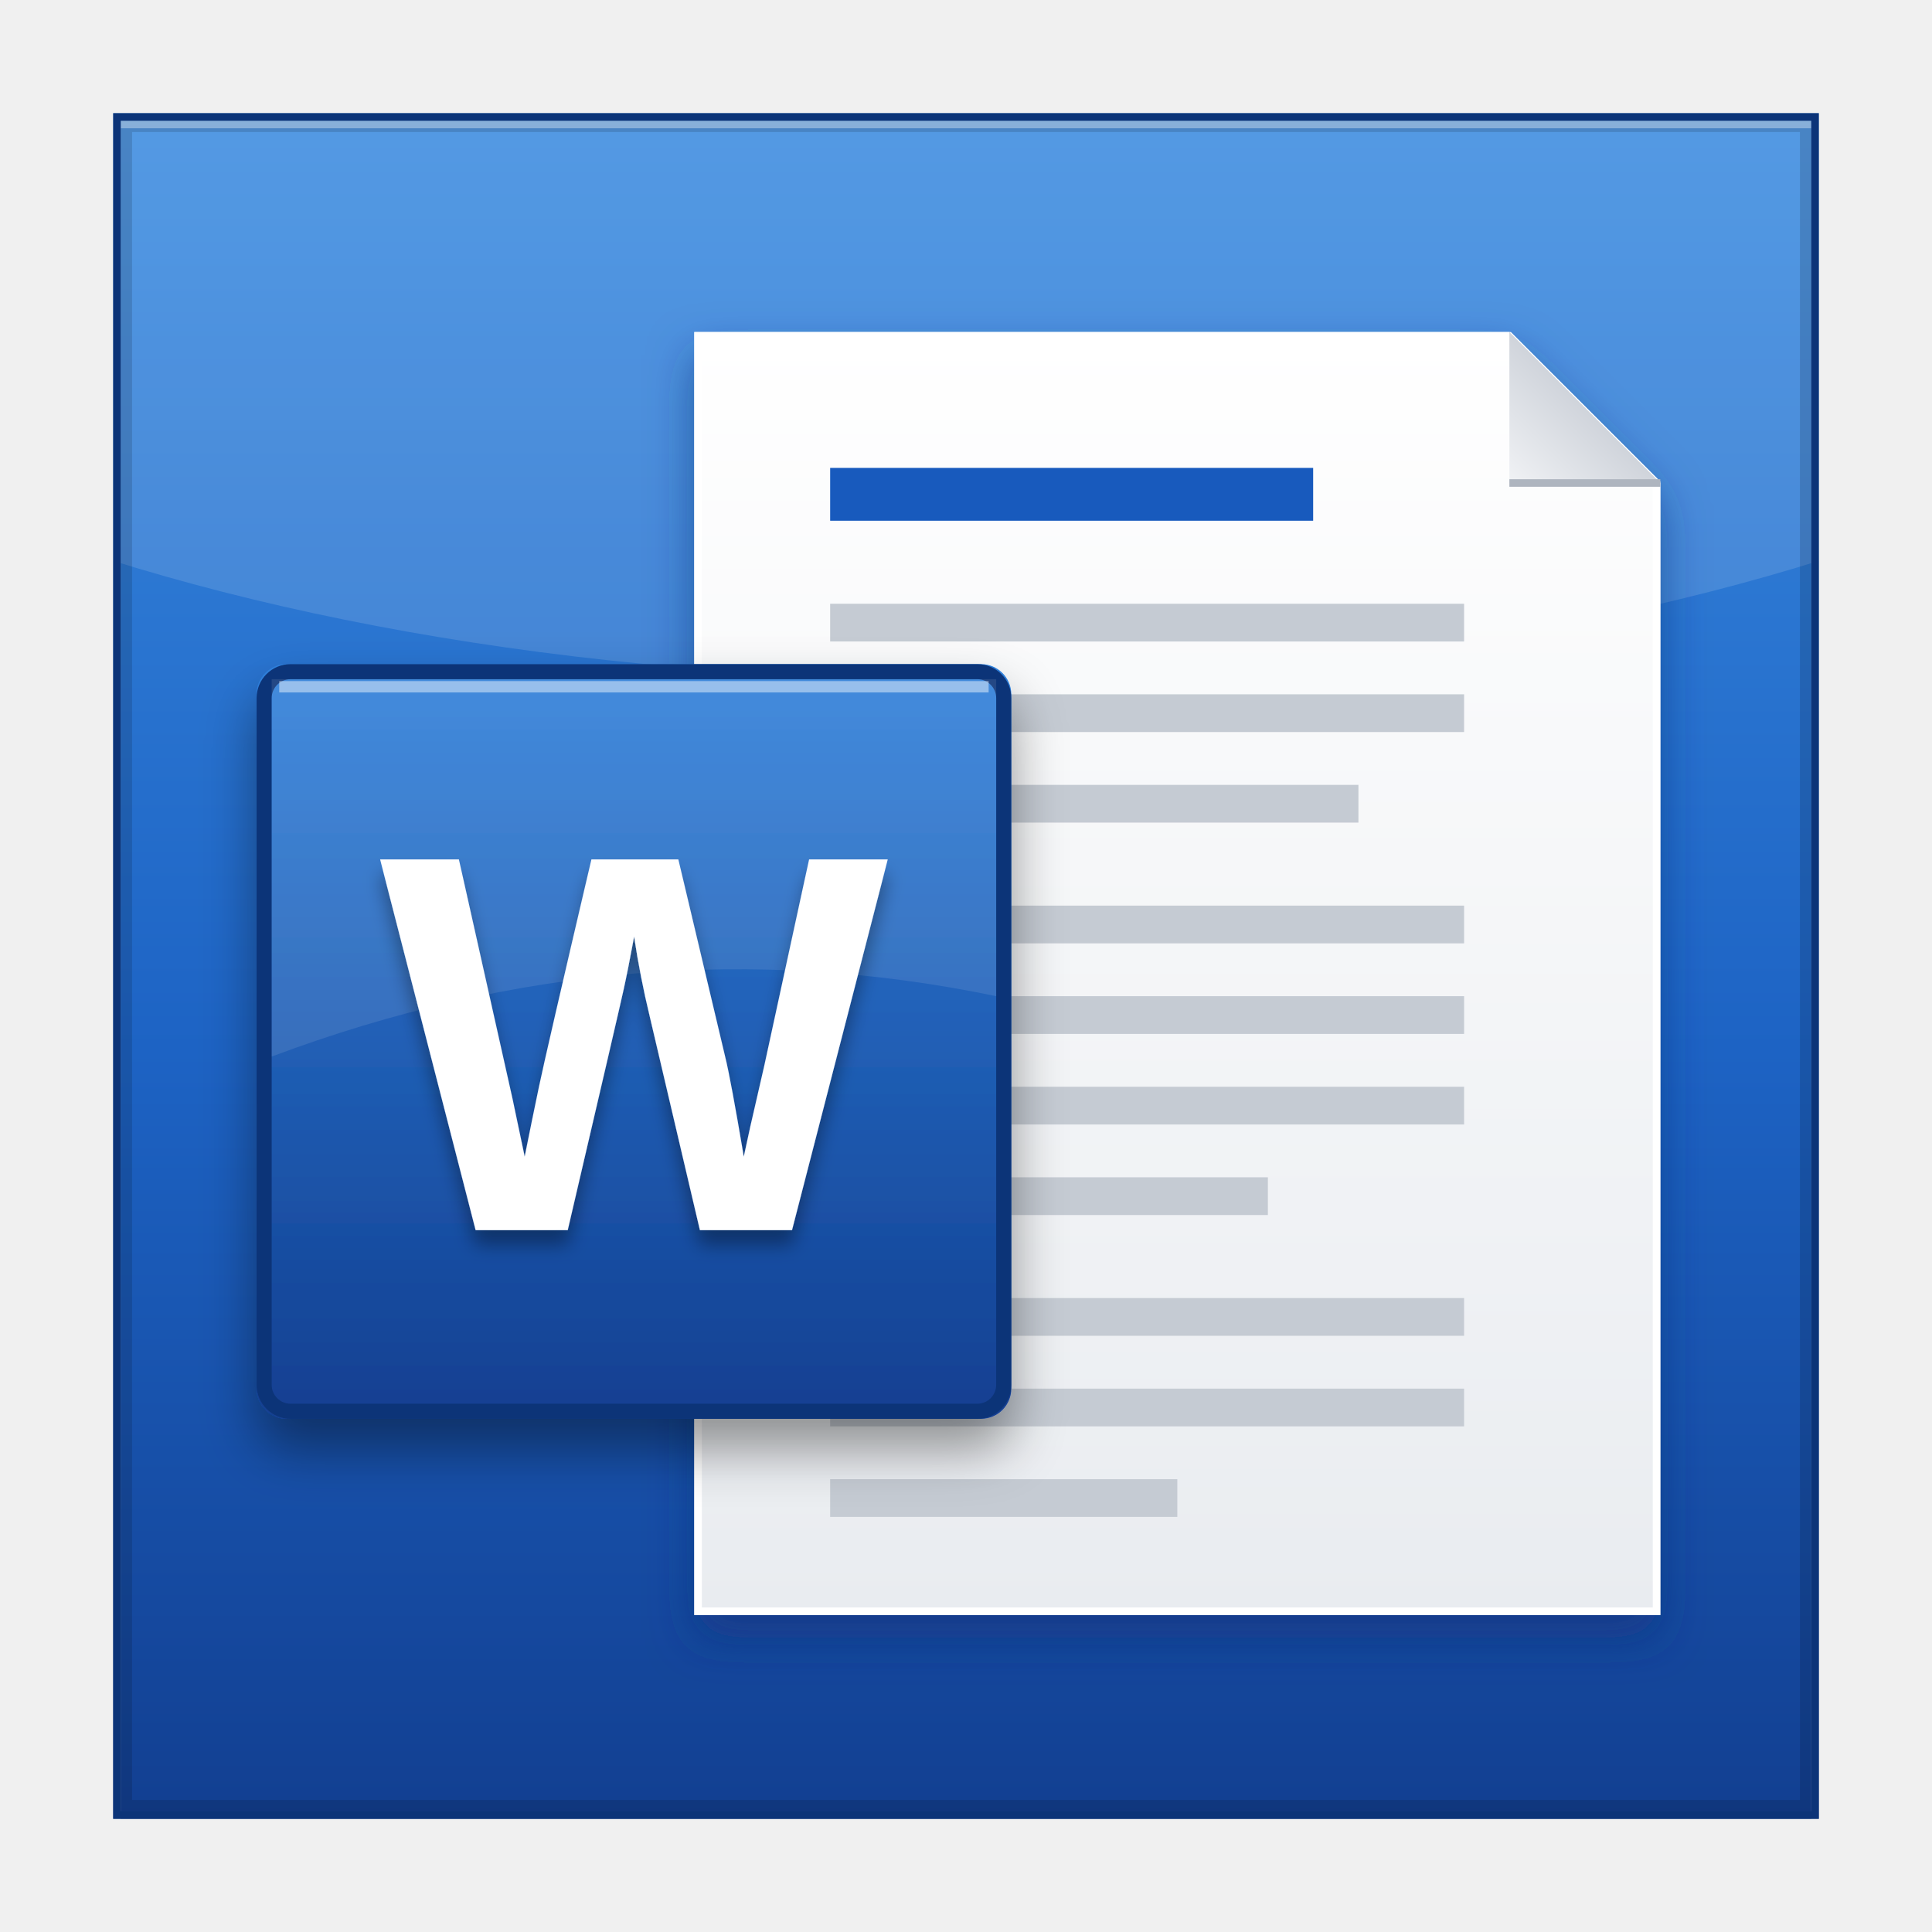
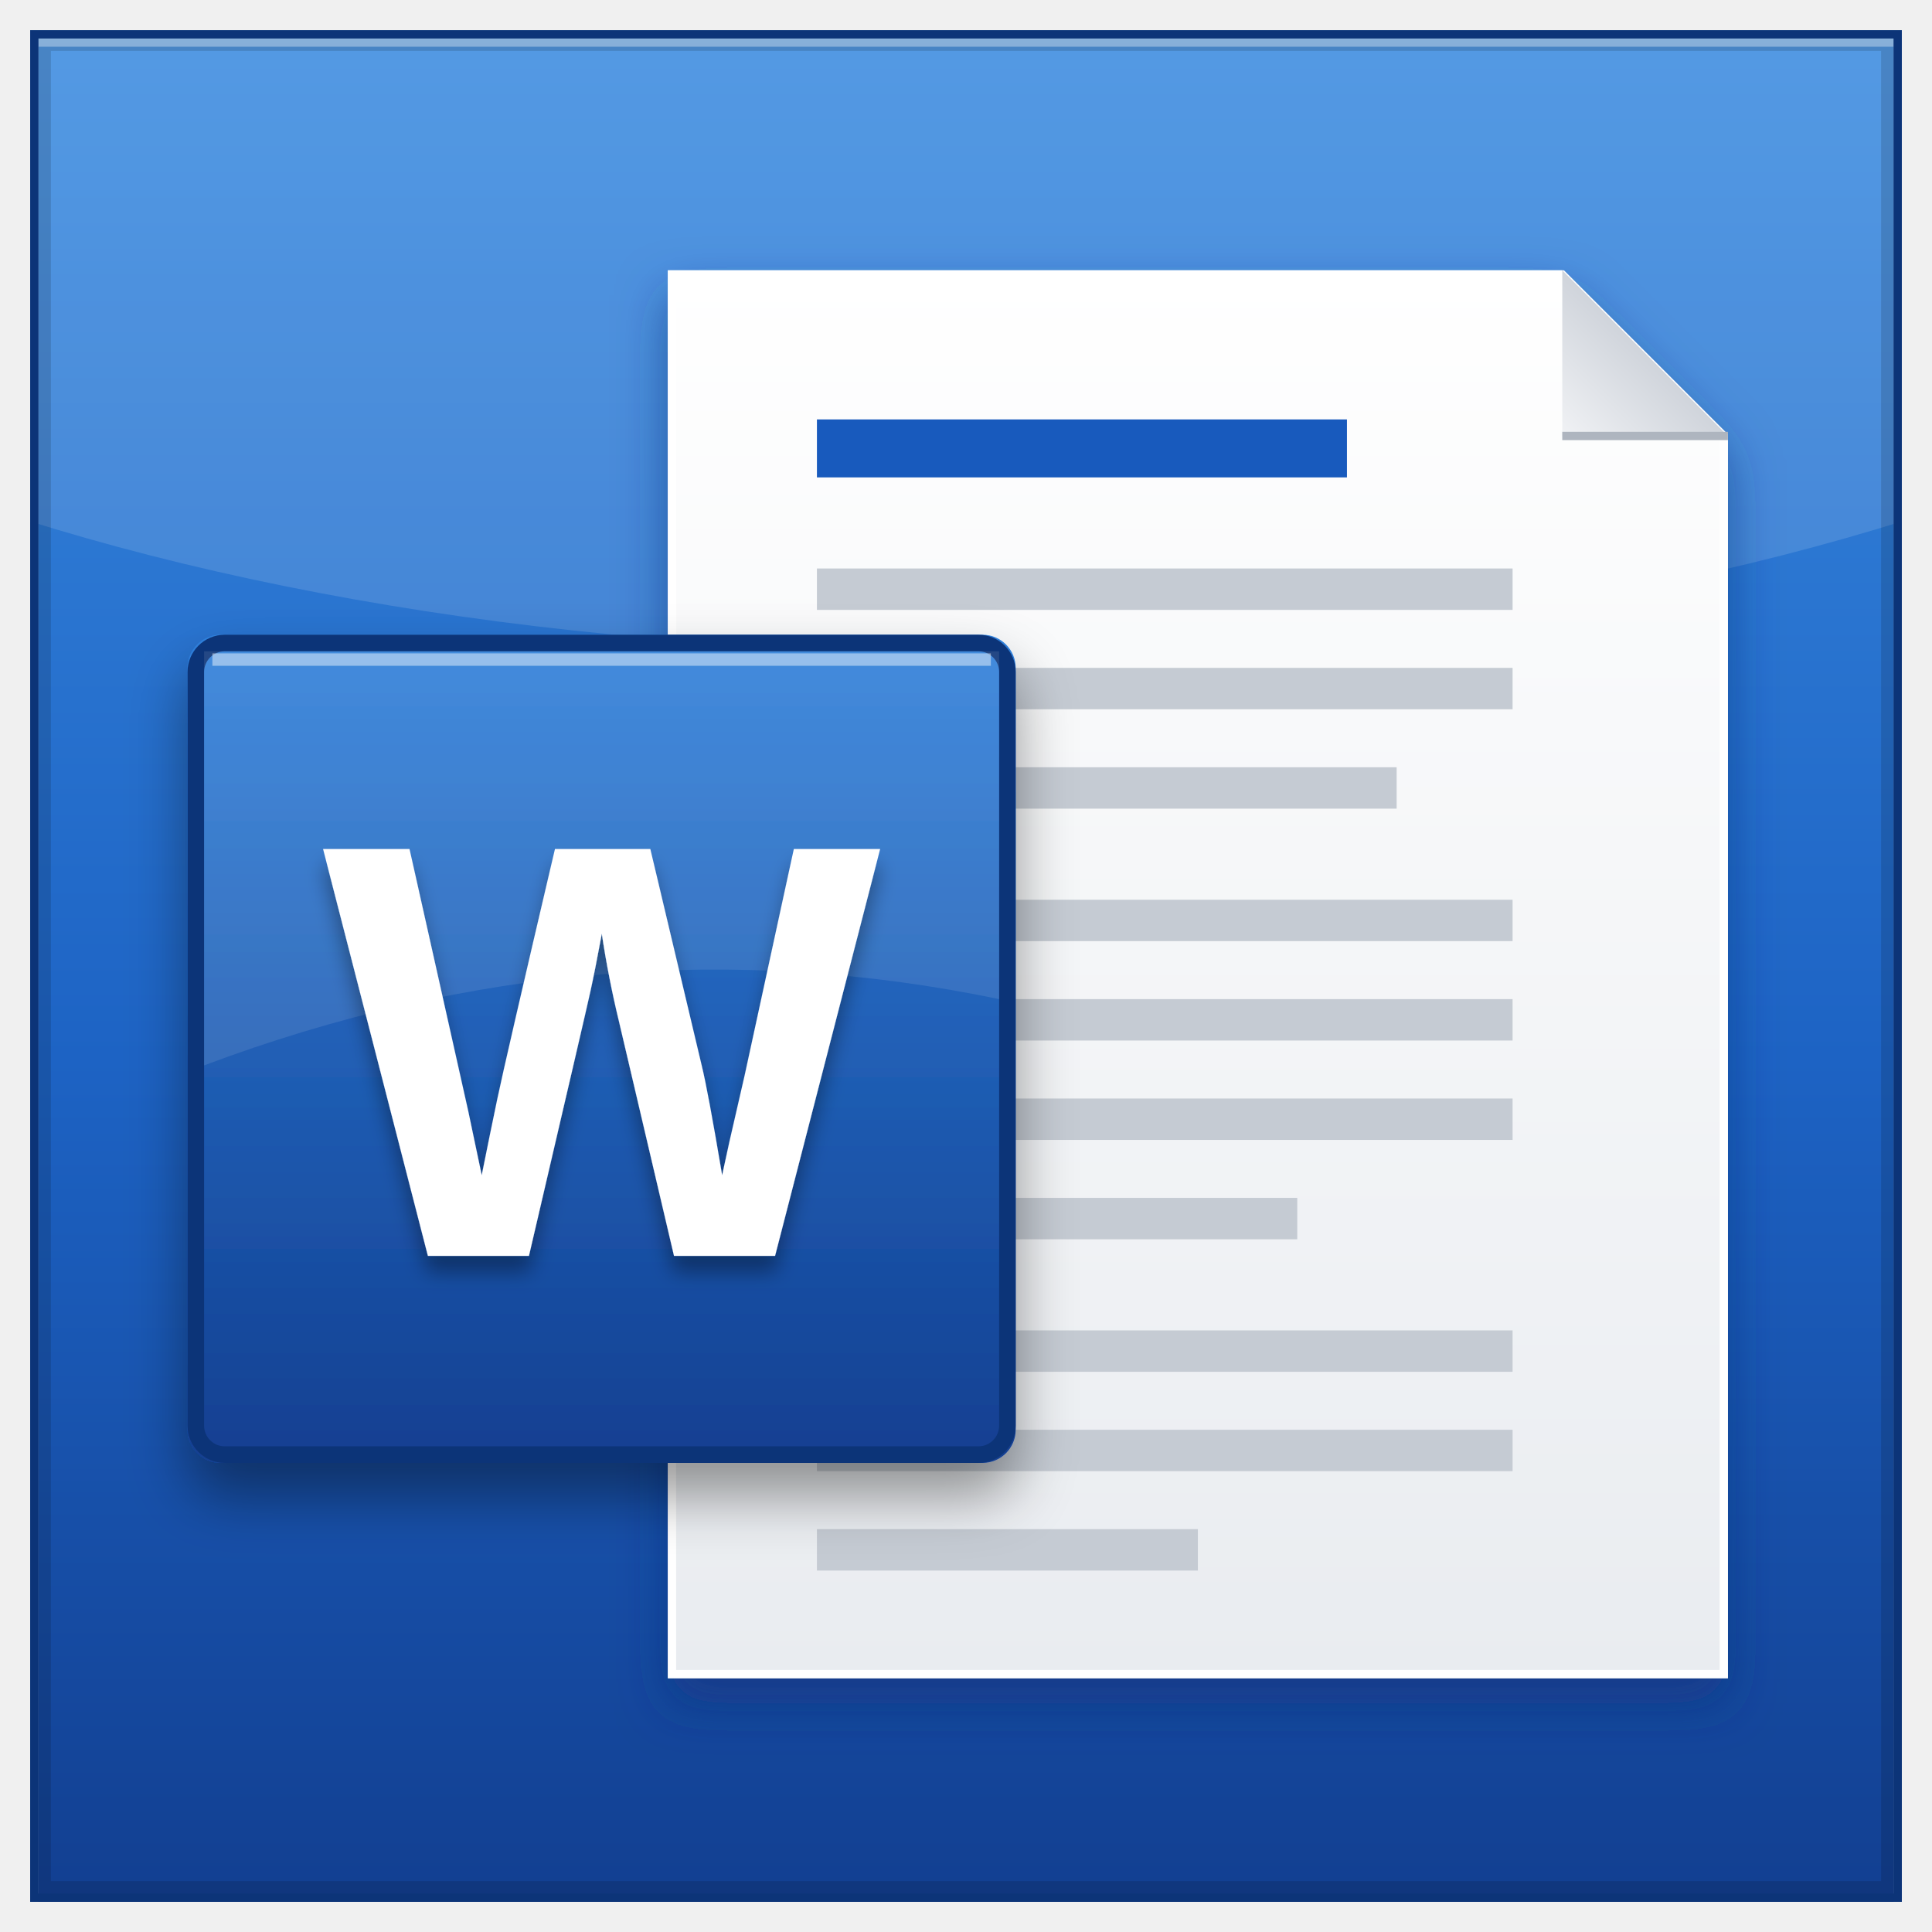
<svg xmlns="http://www.w3.org/2000/svg" width="256" height="256" viewBox="0 0 256 256">
-   <defs>
-     <path id="tile" d="M15 15H241V241H15Z" />
-     <clipPath id="clip">
-       <use href="#tile" />
-     </clipPath>
-     <linearGradient id="fill" x1="0" y1="15" x2="0" y2="241" gradientUnits="userSpaceOnUse">
-       <stop offset="0" stop-color="#3A8BE0" />
-       <stop offset=".55" stop-color="#1D63C4" />
-       <stop offset="1" stop-color="#123F91" />
-     </linearGradient>
-     <linearGradient id="paper" x1="0" y1="44" x2="0" y2="214" gradientUnits="userSpaceOnUse">
-       <stop offset="0" stop-color="#FFFFFF" />
-       <stop offset="1" stop-color="#E9ECF0" />
-     </linearGradient>
-     <linearGradient id="fold" x1="196" y1="64" x2="210" y2="50" gradientUnits="userSpaceOnUse">
-       <stop offset="0" stop-color="#F7F8FA" />
-       <stop offset="1" stop-color="#C9CED6" />
-     </linearGradient>
-     <linearGradient id="plate" x1="0" y1="88" x2="0" y2="188" gradientUnits="userSpaceOnUse">
-       <stop offset="0" stop-color="#2F7FDA" />
-       <stop offset="1" stop-color="#123F91" />
-     </linearGradient>
-     <linearGradient id="env" x1="0" y1="118" x2="0" y2="214" gradientUnits="userSpaceOnUse">
-       <stop offset="0" stop-color="#5CC0F5" />
-       <stop offset="1" stop-color="#1C8EE0" />
-     </linearGradient>
-     <linearGradient id="env2" x1="0" y1="156" x2="0" y2="214" gradientUnits="userSpaceOnUse">
-       <stop offset="0" stop-color="#8AD3FA" />
-       <stop offset="1" stop-color="#3AA6EC" />
-     </linearGradient>
-     <filter id="sheetShadow" x="-20%" y="-20%" width="140%" height="140%">
-       <feDropShadow dx="0" dy="3" stdDeviation="3" flood-color="#0C3478" flood-opacity=".55" />
-     </filter>
-     <filter id="plateShadow" x="-20%" y="-20%" width="140%" height="140%">
-       <feDropShadow dx="0" dy="4" stdDeviation="3.5" flood-color="#000" flood-opacity=".4" />
-     </filter>
-     <filter id="glyphShadow" x="-20%" y="-20%" width="140%" height="140%">
-       <feDropShadow dx="0" dy="2" stdDeviation="1.2" flood-color="#000" flood-opacity=".35" />
-     </filter>
-   </defs>
-   <use href="#tile" fill="url(#fill)" />
-   <g clip-path="url(#clip)" fill="none">
-     <ellipse cx="128" cy="10" rx="190" ry="80" fill="#fff" opacity=".13" />
-     <use href="#tile" stroke="#000" stroke-opacity=".14" stroke-width="5" />
-     <use href="#tile" stroke="#fff" stroke-opacity=".35" stroke-width="2" transform="translate(0 1)" />
-     <use href="#tile" stroke="#0C3478" stroke-width="2" />
+   <g transform="translate(128 128) scale(1.09735) translate(-128 -128)">
+     <defs>
+       <path id="tile" d="M15 15H241V241H15Z" />
+       <clipPath id="clip">
+         <use href="#tile" />
+       </clipPath>
+       <linearGradient id="fill" x1="0" y1="15" x2="0" y2="241" gradientUnits="userSpaceOnUse">
+         <stop offset="0" stop-color="#3A8BE0" />
+         <stop offset=".55" stop-color="#1D63C4" />
+         <stop offset="1" stop-color="#123F91" />
+       </linearGradient>
+       <linearGradient id="paper" x1="0" y1="44" x2="0" y2="214" gradientUnits="userSpaceOnUse">
+         <stop offset="0" stop-color="#FFFFFF" />
+         <stop offset="1" stop-color="#E9ECF0" />
+       </linearGradient>
+       <linearGradient id="fold" x1="196" y1="64" x2="210" y2="50" gradientUnits="userSpaceOnUse">
+         <stop offset="0" stop-color="#F7F8FA" />
+         <stop offset="1" stop-color="#C9CED6" />
+       </linearGradient>
+       <linearGradient id="plate" x1="0" y1="88" x2="0" y2="188" gradientUnits="userSpaceOnUse">
+         <stop offset="0" stop-color="#2F7FDA" />
+         <stop offset="1" stop-color="#123F91" />
+       </linearGradient>
+       <linearGradient id="env" x1="0" y1="118" x2="0" y2="214" gradientUnits="userSpaceOnUse">
+         <stop offset="0" stop-color="#5CC0F5" />
+         <stop offset="1" stop-color="#1C8EE0" />
+       </linearGradient>
+       <linearGradient id="env2" x1="0" y1="156" x2="0" y2="214" gradientUnits="userSpaceOnUse">
+         <stop offset="0" stop-color="#8AD3FA" />
+         <stop offset="1" stop-color="#3AA6EC" />
+       </linearGradient>
+       <filter id="sheetShadow" x="-20%" y="-20%" width="140%" height="140%">
+         <feDropShadow dx="0" dy="3" stdDeviation="3" flood-color="#0C3478" flood-opacity=".55" />
+       </filter>
+       <filter id="plateShadow" x="-20%" y="-20%" width="140%" height="140%">
+         <feDropShadow dx="0" dy="4" stdDeviation="3.5" flood-color="#000" flood-opacity=".4" />
+       </filter>
+       <filter id="glyphShadow" x="-20%" y="-20%" width="140%" height="140%">
+         <feDropShadow dx="0" dy="2" stdDeviation="1.2" flood-color="#000" flood-opacity=".35" />
+       </filter>
+     </defs>
+     <use href="#tile" fill="url(#fill)" />
+     <g clip-path="url(#clip)" fill="none">
+       <ellipse cx="128" cy="10" rx="190" ry="80" fill="#fff" opacity=".13" />
+       <use href="#tile" stroke="#000" stroke-opacity=".14" stroke-width="5" />
+       <use href="#tile" stroke="#fff" stroke-opacity=".35" stroke-width="2" transform="translate(0 1)" />
+       <use href="#tile" stroke="#0C3478" stroke-width="2" />
+     </g>
+     <path d="M92 44H200L220 64V214H92Z" fill="url(#paper)" filter="url(#sheetShadow)" />
+     <path d="M92.5 44.5H200L219.5 64V213.5H92.5Z" fill="none" stroke="#fff" stroke-width="1" />
+     <rect x="110" y="62" width="64" height="7" fill="#185ABD" />
+     <rect x="110" y="80" width="84" height="5" fill="#C5CBD3" />
+     <rect x="110" y="92" width="84" height="5" fill="#C5CBD3" />
+     <rect x="110" y="104" width="70" height="5" fill="#C5CBD3" />
+     <rect x="110" y="120" width="84" height="5" fill="#C5CBD3" />
+     <rect x="110" y="132" width="84" height="5" fill="#C5CBD3" />
+     <rect x="110" y="144" width="84" height="5" fill="#C5CBD3" />
+     <rect x="110" y="156" width="58" height="5" fill="#C5CBD3" />
+     <rect x="110" y="172" width="84" height="5" fill="#C5CBD3" />
+     <rect x="110" y="184" width="84" height="5" fill="#C5CBD3" />
+     <rect x="110" y="196" width="46" height="5" fill="#C5CBD3" />
+     <path d="M200 44V64H220Z" fill="url(#fold)" />
+     <path d="M200 64H220" stroke="#AEB5BF" stroke-width="1" />
+     <g filter="url(#plateShadow)">
+       <rect x="34" y="88" width="100" height="100" rx="4" fill="url(#plate)" />
+     </g>
+     <rect x="35" y="89" width="98" height="98" rx="3.5" fill="none" stroke="#0C3478" stroke-width="2" />
+     <path d="M37 91H131" stroke="#fff" stroke-opacity=".45" stroke-width="1.5" />
+     <path d="M36 90H132V132Q84 122 36 140Z" fill="#fff" opacity=".1" />
+     <text x="84" y="163" text-anchor="middle" font-family="Segoe UI, Arial, sans-serif" font-weight="700" font-size="71.4" fill="#FFFFFF" filter="url(#glyphShadow)">W</text>
  </g>
-   <path d="M92 44H200L220 64V214H92Z" fill="url(#paper)" filter="url(#sheetShadow)" />
-   <path d="M92.5 44.5H200L219.5 64V213.5H92.5Z" fill="none" stroke="#fff" stroke-width="1" />
-   <rect x="110" y="62" width="64" height="7" fill="#185ABD" />
-   <rect x="110" y="80" width="84" height="5" fill="#C5CBD3" />
-   <rect x="110" y="92" width="84" height="5" fill="#C5CBD3" />
-   <rect x="110" y="104" width="70" height="5" fill="#C5CBD3" />
-   <rect x="110" y="120" width="84" height="5" fill="#C5CBD3" />
-   <rect x="110" y="132" width="84" height="5" fill="#C5CBD3" />
-   <rect x="110" y="144" width="84" height="5" fill="#C5CBD3" />
-   <rect x="110" y="156" width="58" height="5" fill="#C5CBD3" />
-   <rect x="110" y="172" width="84" height="5" fill="#C5CBD3" />
-   <rect x="110" y="184" width="84" height="5" fill="#C5CBD3" />
-   <rect x="110" y="196" width="46" height="5" fill="#C5CBD3" />
-   <path d="M200 44V64H220Z" fill="url(#fold)" />
-   <path d="M200 64H220" stroke="#AEB5BF" stroke-width="1" />
-   <g filter="url(#plateShadow)">
-     <rect x="34" y="88" width="100" height="100" rx="4" fill="url(#plate)" />
-   </g>
-   <rect x="35" y="89" width="98" height="98" rx="3.5" fill="none" stroke="#0C3478" stroke-width="2" />
-   <path d="M37 91H131" stroke="#fff" stroke-opacity=".45" stroke-width="1.5" />
-   <path d="M36 90H132V132Q84 122 36 140Z" fill="#fff" opacity=".1" />
-   <text x="84" y="163" text-anchor="middle" font-family="Segoe UI, Arial, sans-serif" font-weight="700" font-size="71.4" fill="#FFFFFF" filter="url(#glyphShadow)">W</text>
</svg>
